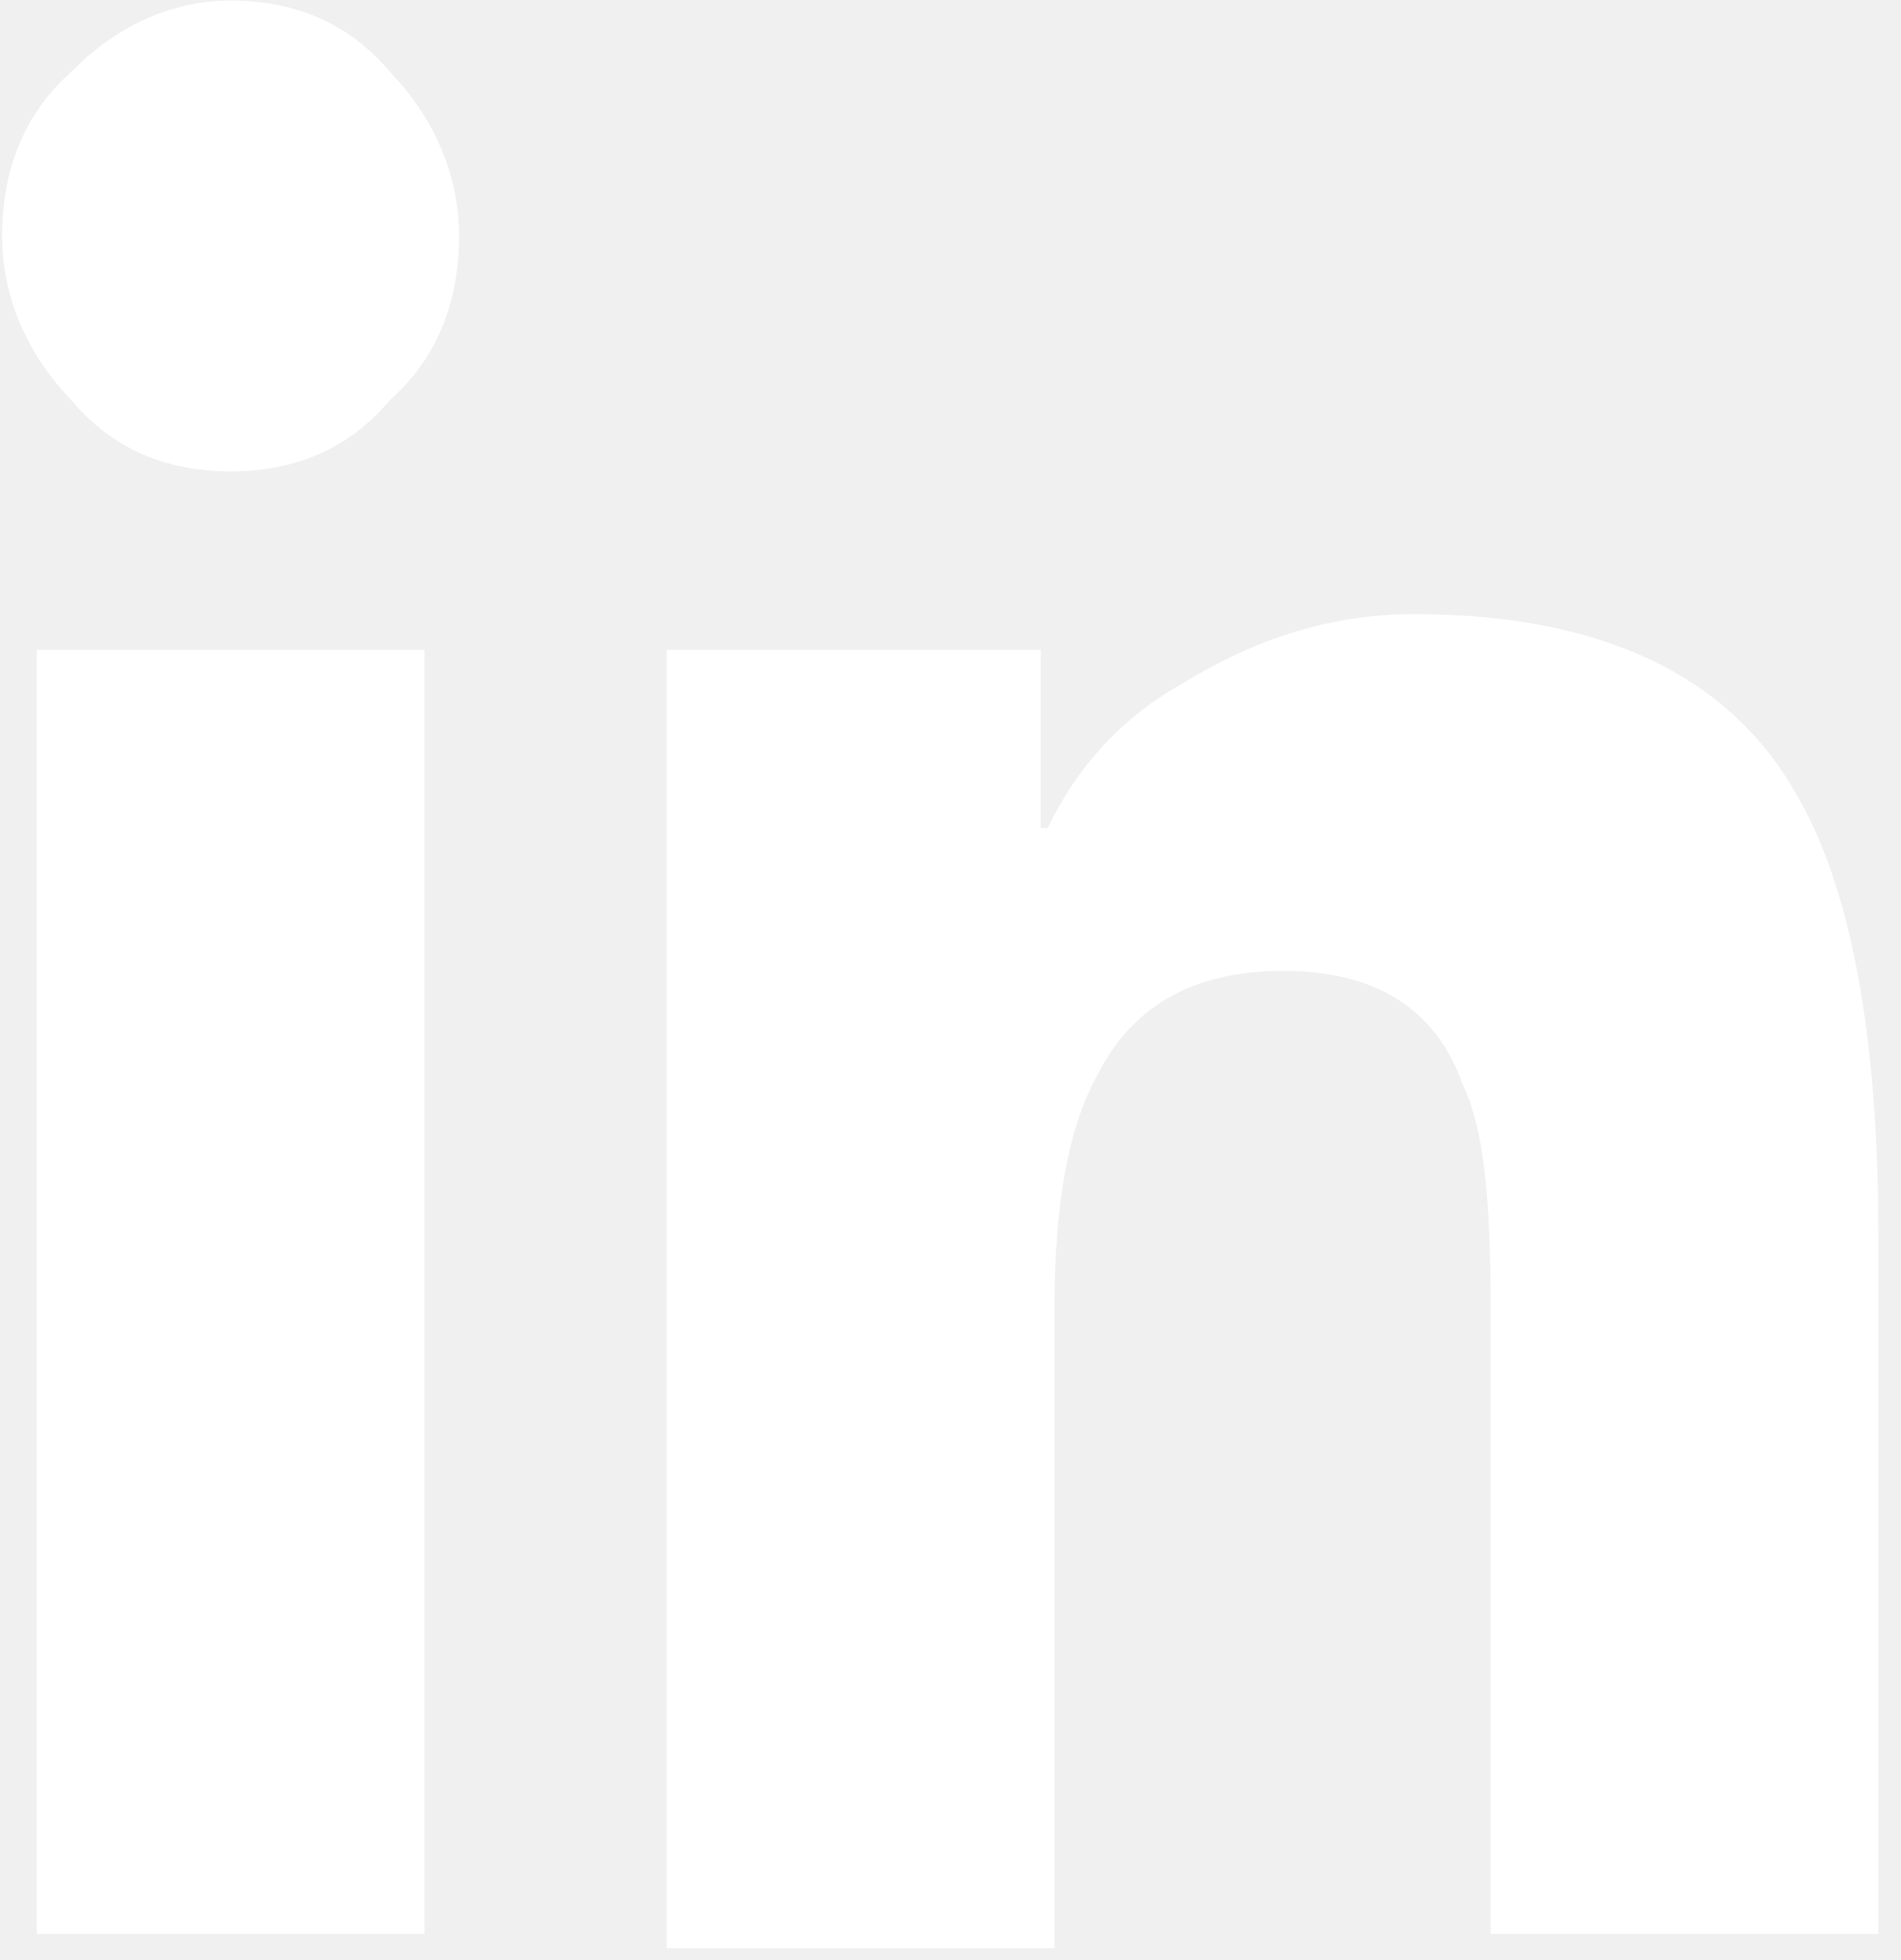
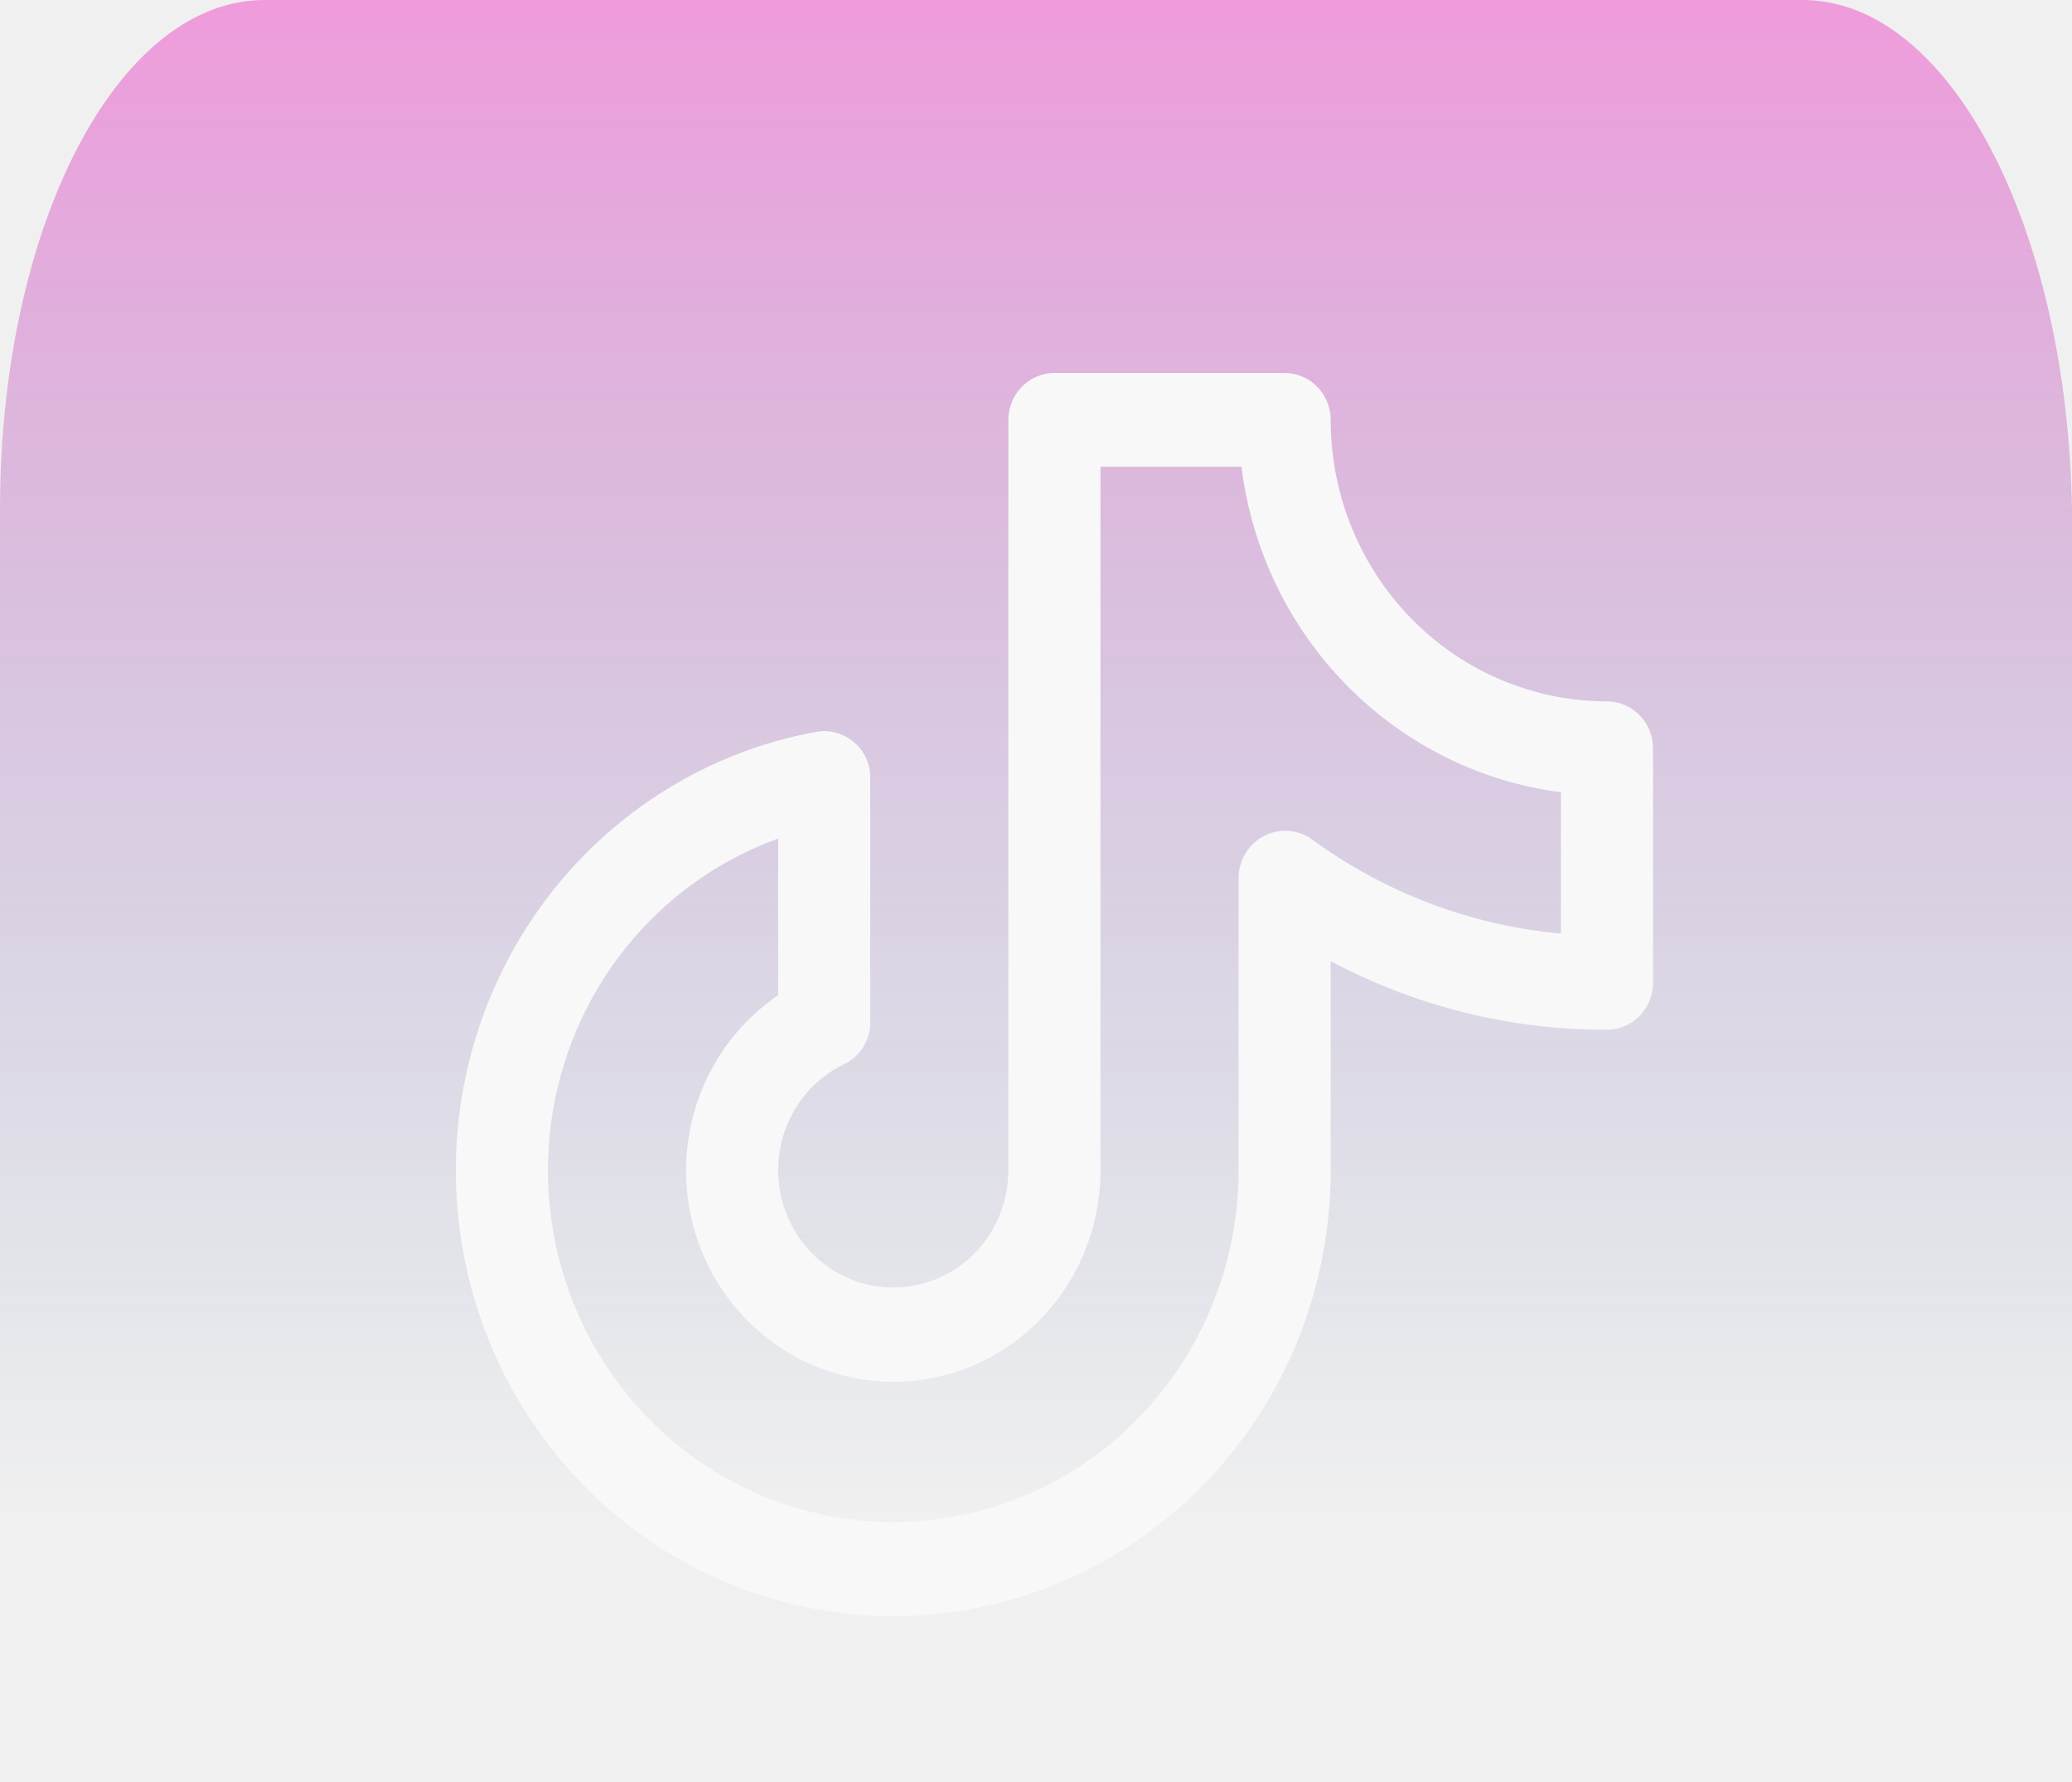
- <svg xmlns="http://www.w3.org/2000/svg" width="32" height="33" viewBox="0 0 32 33" fill="none">
-   <path d="M3.883 7.937C2.834 7.937 1.901 7.577 1.202 6.736C0.502 6.015 0.036 5.054 0.036 3.973C0.036 2.892 0.386 1.931 1.202 1.21C1.901 0.49 2.834 0.009 3.883 0.009C4.932 0.009 5.865 0.37 6.564 1.21C7.264 1.931 7.73 2.892 7.73 3.973C7.73 5.054 7.38 6.015 6.564 6.736C5.865 7.577 4.932 7.937 3.883 7.937ZM7.147 32.562H0.619V10.94H7.147V32.562ZM31.629 32.562H25.1V21.992C25.1 20.19 24.984 18.989 24.634 18.268C24.168 16.947 23.119 16.346 21.603 16.346C20.087 16.346 19.038 16.947 18.455 18.148C17.989 18.989 17.756 20.31 17.756 21.992V32.803H11.227V10.94H17.523V13.944H17.639C18.106 12.982 18.805 12.142 19.854 11.541C21.02 10.82 22.302 10.34 23.818 10.34C26.849 10.34 29.064 11.301 30.23 13.343C31.162 14.905 31.629 17.427 31.629 20.791V32.562Z" fill="white" />
+ <svg xmlns="http://www.w3.org/2000/svg" width="50" height="43" viewBox="0 0 50 43" fill="none">
+   <path d="M43.499 0H6.383C2.837 0 0 5.46 0 12.286V43H50V12.286C49.882 5.46 47.045 0 43.499 0Z" fill="url(#paint0_linear_1436_23)" />
+   <path d="M38.778 16.924C37.01 16.924 35.314 16.209 34.064 14.935C32.813 13.661 32.111 11.933 32.111 10.132C32.111 9.832 31.994 9.544 31.786 9.332C31.577 9.119 31.295 9 31 9H25.444C25.15 9 24.867 9.119 24.659 9.332C24.45 9.544 24.333 9.832 24.333 10.132V28.244C24.332 28.75 24.198 29.247 23.945 29.682C23.691 30.117 23.328 30.475 22.893 30.719C22.457 30.962 21.966 31.083 21.469 31.067C20.973 31.051 20.49 30.9 20.07 30.63C19.65 30.359 19.31 29.979 19.083 29.528C18.857 29.078 18.753 28.574 18.783 28.069C18.812 27.564 18.975 27.076 19.252 26.657C19.53 26.237 19.913 25.901 20.361 25.683C20.552 25.594 20.714 25.45 20.827 25.269C20.941 25.089 21.001 24.879 21 24.664V18.778C21.003 18.61 20.968 18.444 20.898 18.292C20.828 18.14 20.725 18.006 20.597 17.901C20.473 17.796 20.328 17.721 20.172 17.679C20.016 17.637 19.853 17.631 19.694 17.66C17.718 18.021 15.883 18.948 14.406 20.334C12.928 21.72 11.87 23.506 11.354 25.484C10.838 27.461 10.887 29.547 11.494 31.497C12.101 33.448 13.242 35.181 14.782 36.494C16.322 37.807 18.198 38.645 20.189 38.91C22.18 39.174 24.204 38.855 26.024 37.989C27.843 37.123 29.382 35.746 30.461 34.02C31.539 32.294 32.111 30.29 32.111 28.244V23.193C34.169 24.286 36.457 24.855 38.778 24.848C39.072 24.848 39.355 24.729 39.563 24.517C39.772 24.305 39.889 24.017 39.889 23.716V18.056C39.889 17.756 39.772 17.468 39.563 17.256C39.355 17.043 39.072 16.924 38.778 16.924ZM37.667 22.528C35.498 22.332 33.421 21.545 31.653 20.25C31.485 20.132 31.29 20.063 31.087 20.049C30.885 20.035 30.682 20.078 30.501 20.172C30.32 20.267 30.168 20.409 30.06 20.585C29.952 20.76 29.893 20.962 29.889 21.169V28.244C29.888 29.801 29.467 31.327 28.673 32.656C27.878 33.985 26.74 35.066 25.384 35.781C24.027 36.496 22.503 36.818 20.979 36.71C19.455 36.602 17.99 36.07 16.742 35.171C15.495 34.272 14.515 33.041 13.908 31.613C13.301 30.185 13.091 28.614 13.301 27.072C13.511 25.531 14.133 24.078 15.099 22.872C16.065 21.666 17.338 20.754 18.778 20.235V24.014C18.059 24.503 17.478 25.173 17.089 25.959C16.701 26.745 16.519 27.621 16.562 28.5C16.604 29.379 16.87 30.232 17.332 30.976C17.795 31.72 18.438 32.328 19.201 32.743C19.963 33.157 20.817 33.364 21.681 33.342C22.545 33.319 23.388 33.07 24.129 32.617C24.87 32.164 25.483 31.523 25.908 30.756C26.333 29.99 26.556 29.125 26.556 28.244V11.264H29.958C30.207 13.258 31.099 15.112 32.495 16.533C33.89 17.955 35.709 18.864 37.667 19.117V22.528Z" fill="#F8F8F8" />
+   <defs>
+     <linearGradient id="paint0_linear_1436_23" x1="24.941" y1="-3.185" x2="24.941" y2="51.418" gradientUnits="userSpaceOnUse">
+       <stop stop-color="#FF4BCB" stop-opacity="0.57" />
+       <stop offset="0.729" stop-color="#406BA4" stop-opacity="0" />
+     </linearGradient>
+   </defs>
</svg>
